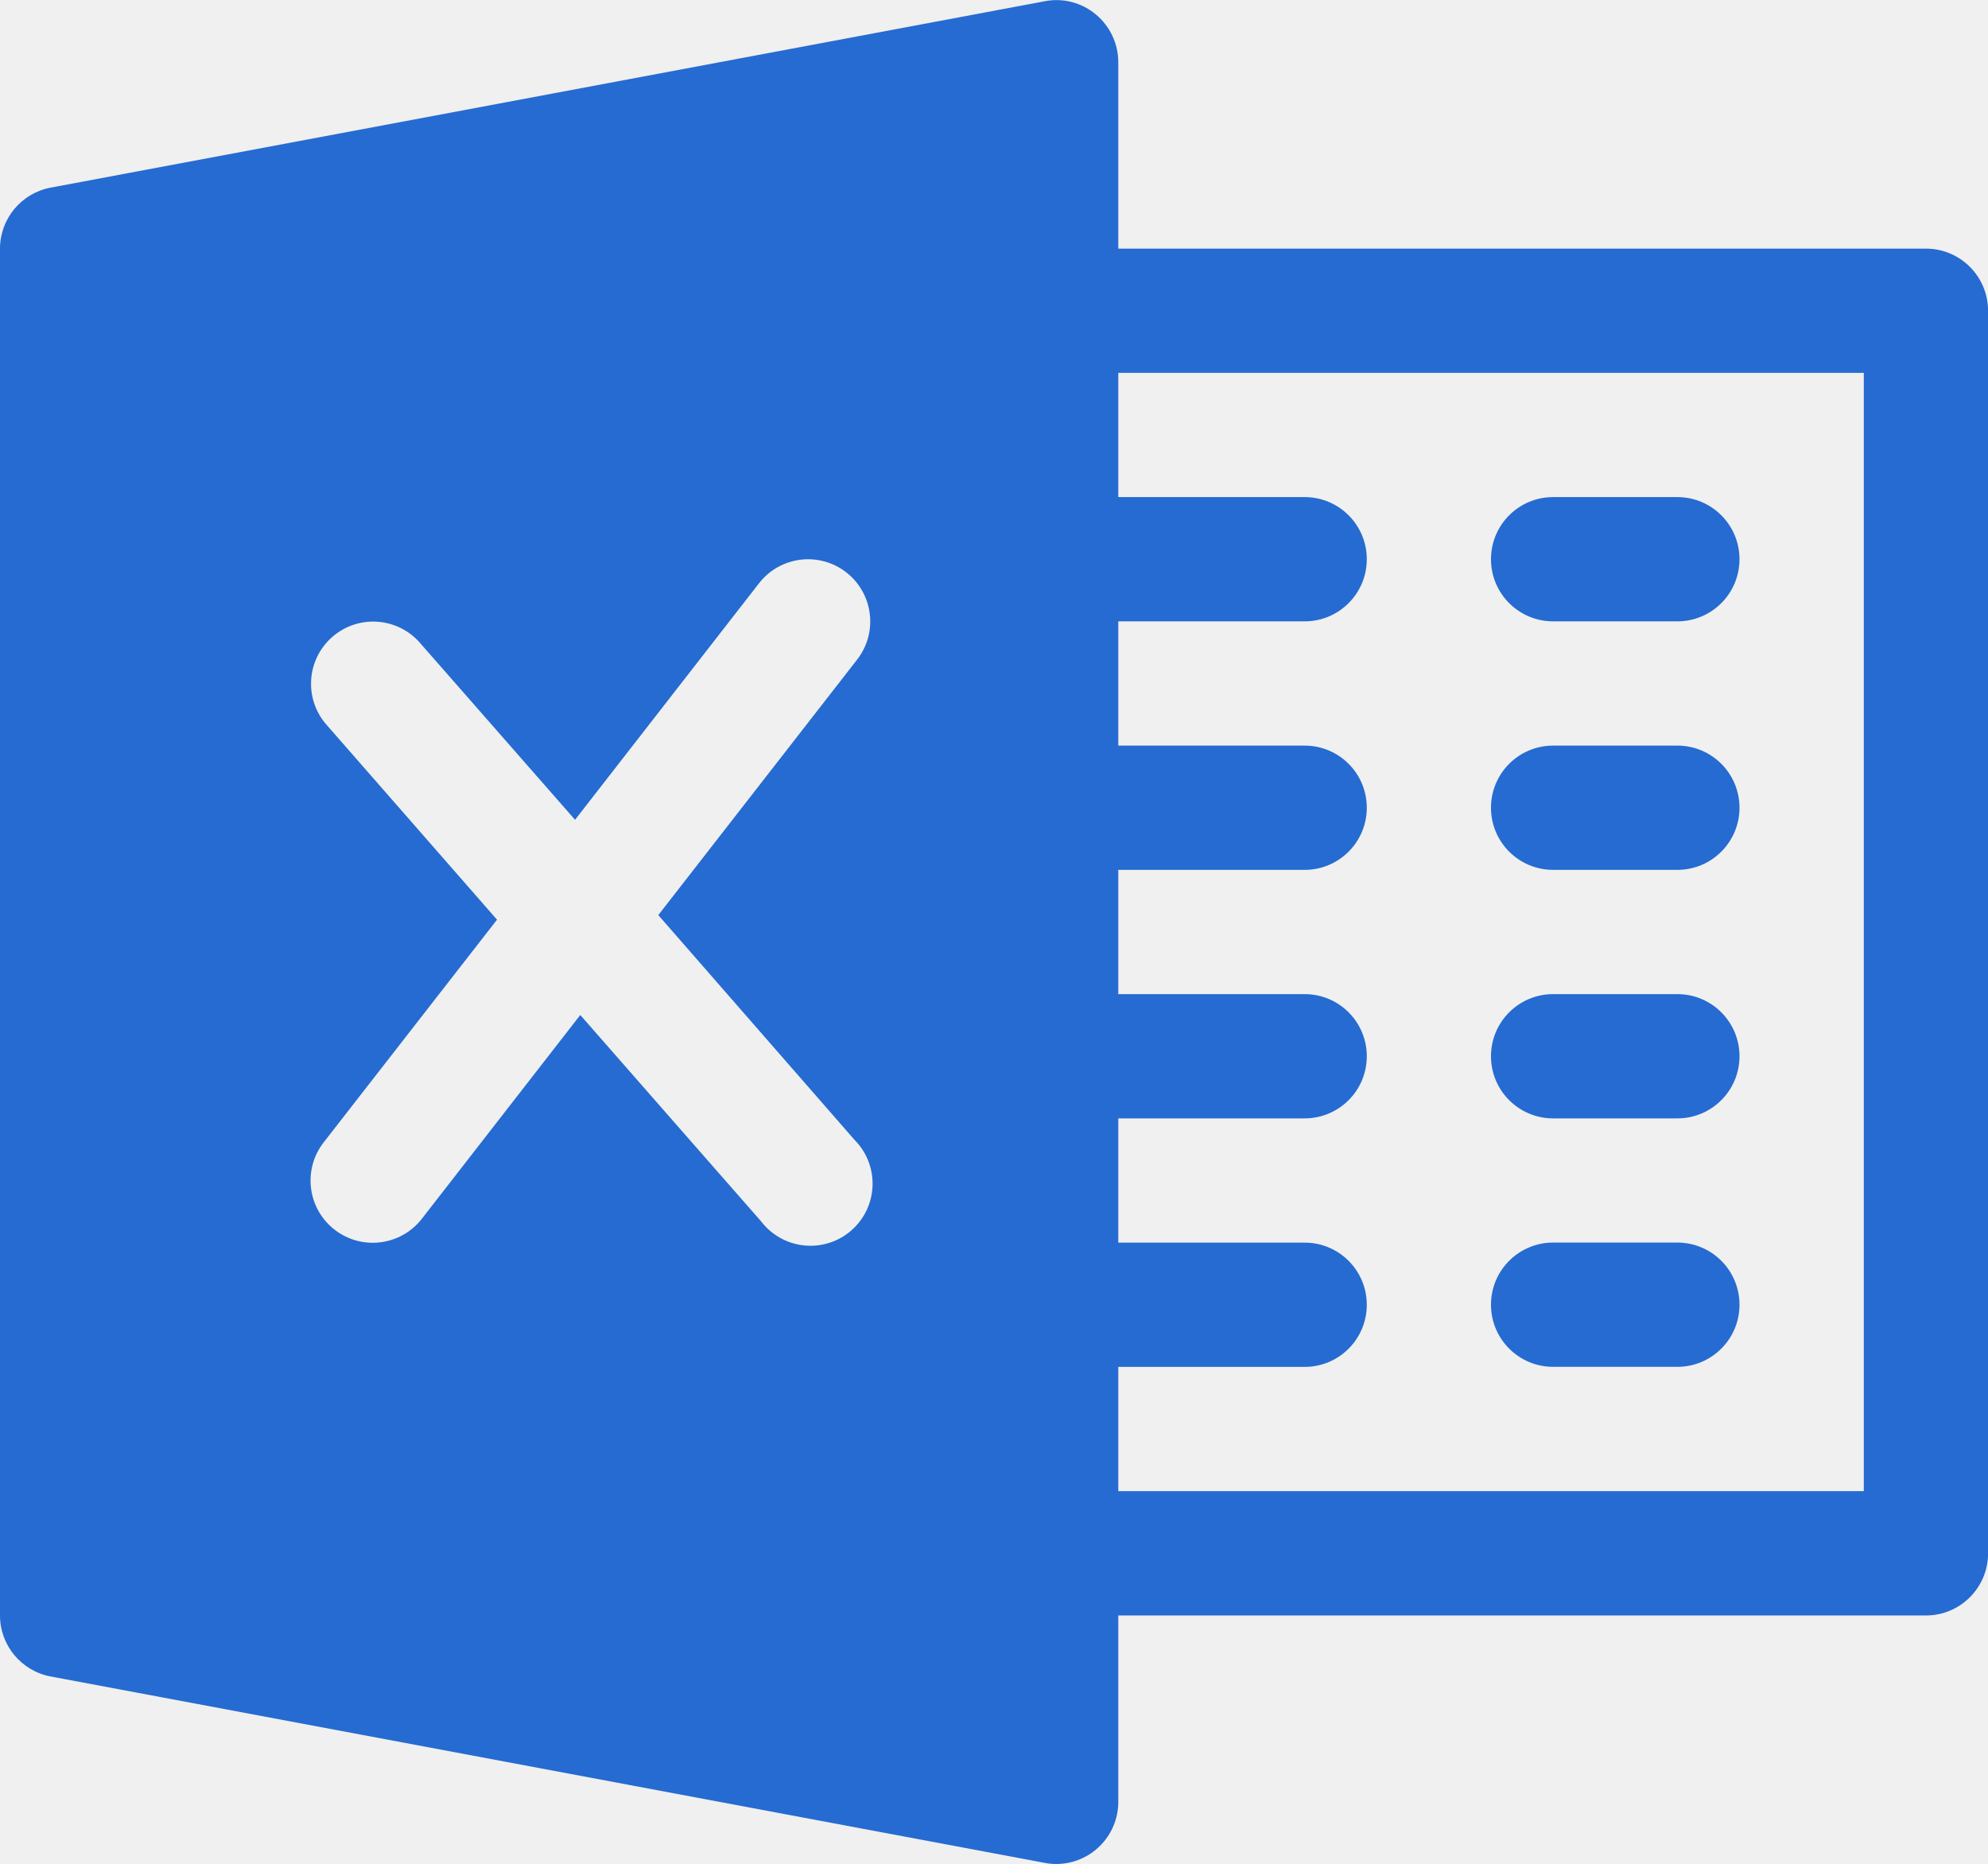
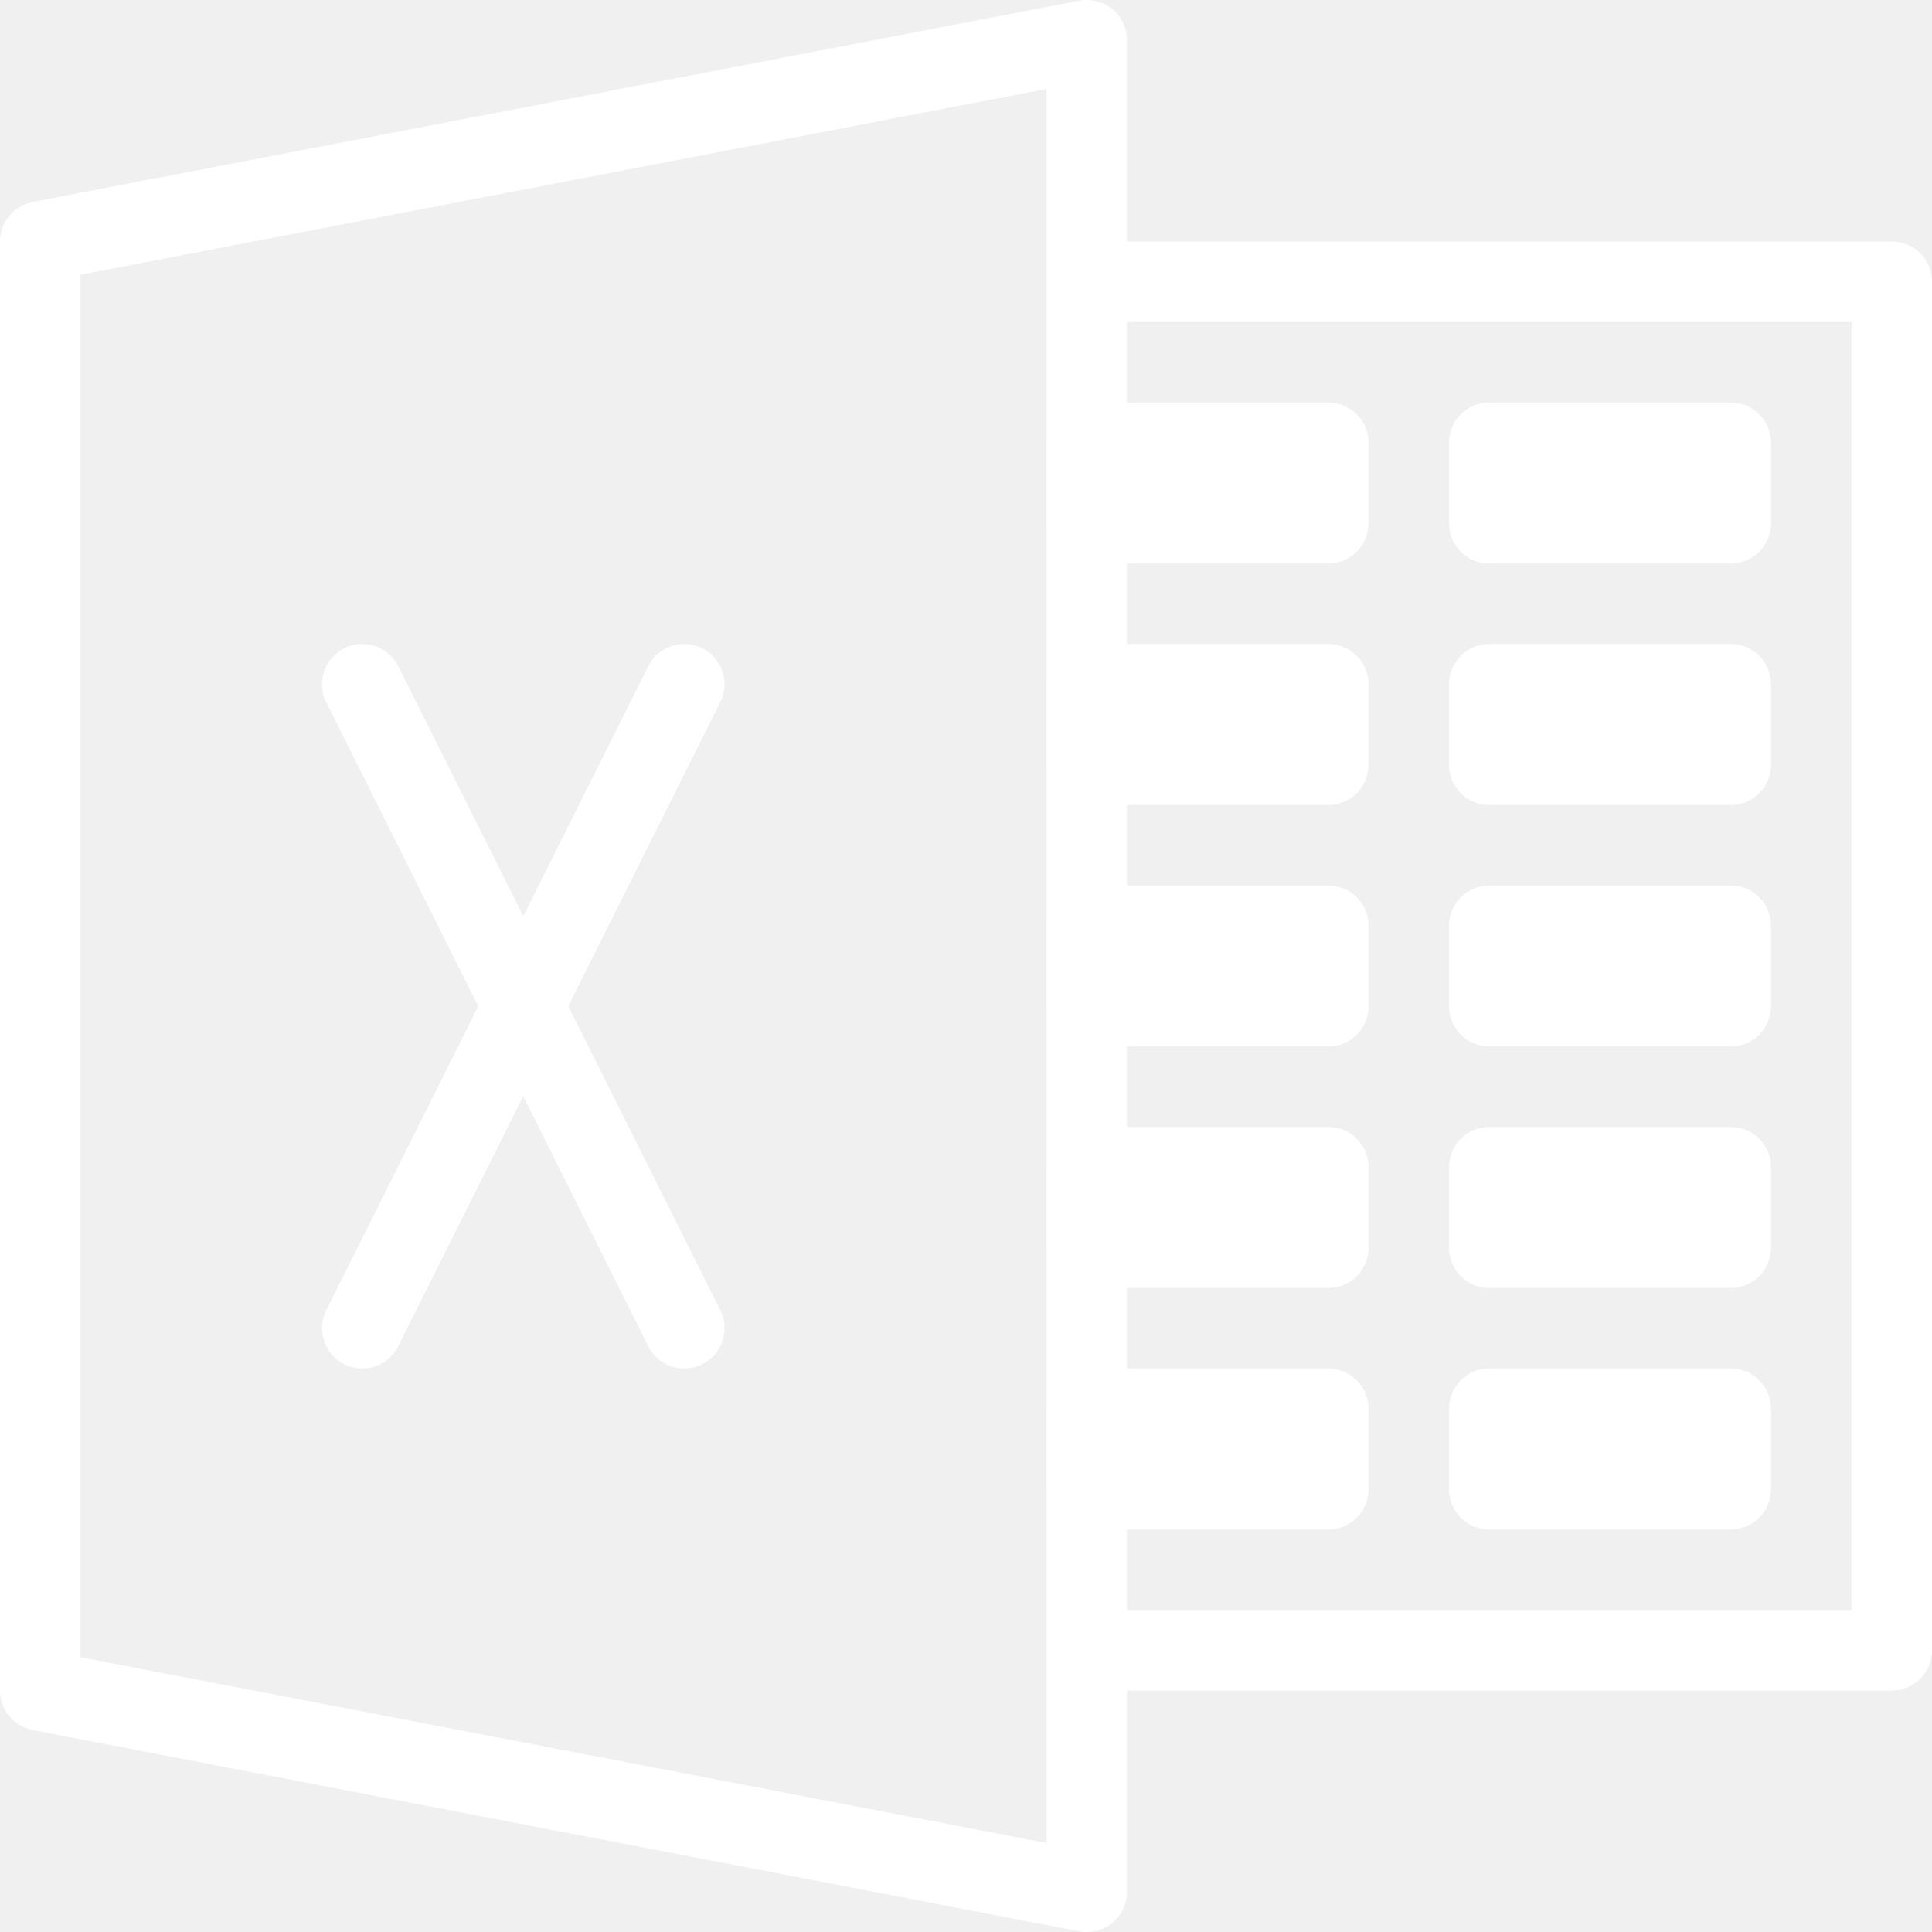
- <svg xmlns="http://www.w3.org/2000/svg" width="31.999" height="30" viewBox="0 0 31.999 30">
-   <defs>
-     <style>.a{fill:#256bd1;}</style>
-   </defs>
-   <path class="a" d="M31,19.991H18v-3a1,1,0,0,0-.362-.77.983.983,0,0,0-.822-.212l-16,3A1,1,0,0,0,0,19.991v22a1,1,0,0,0,.816.982l16,3a.941.941,0,0,0,.184.018,1,1,0,0,0,1-1v-3H31a1,1,0,0,0,1-1v-20A1,1,0,0,0,31,19.991ZM13.751,34.332a1,1,0,1,1-1.5,1.316L9.34,32.326l-2.55,3.28a1,1,0,0,1-1.58-1.23L8,30.792l-2.75-3.144a1,1,0,0,1,1.506-1.316l2.5,2.852,2.962-3.808a1,1,0,1,1,1.578,1.23l-3.2,4.112ZM30,39.99H18v-2h3a1,1,0,0,0,0-2H18v-2h3a1,1,0,0,0,0-2H18v-2h3a1,1,0,1,0,0-2H18v-2h3a1,1,0,0,0,0-2H18v-2H30Z" transform="translate(0 -15.989)" />
-   <g transform="translate(23.999 8.001)">
-     <g transform="translate(0 0)">
-       <path class="a" d="M387,144.011h-2a1,1,0,1,0,0,2h2a1,1,0,1,0,0-2Z" transform="translate(-384 -144.011)" />
-     </g>
-   </g>
-   <g transform="translate(23.999 12.001)">
-     <g transform="translate(0 0)">
-       <path class="a" d="M387,208.011h-2a1,1,0,0,0,0,2h2a1,1,0,1,0,0-2Z" transform="translate(-384 -208.011)" />
-     </g>
-   </g>
-   <g transform="translate(23.999 16.001)">
-     <g transform="translate(0 0)">
-       <path class="a" d="M387,272.011h-2a1,1,0,0,0,0,2h2a1,1,0,1,0,0-2Z" transform="translate(-384 -272.011)" />
-     </g>
-   </g>
-   <g transform="translate(23.999 20)">
-     <g transform="translate(0 0)">
-       <path class="a" d="M387,336.011h-2a1,1,0,0,0,0,2h2a1,1,0,1,0,0-2Z" transform="translate(-384 -336.011)" />
-     </g>
-   </g>
+ <svg xmlns="http://www.w3.org/2000/svg" viewBox="0 0 24 24" width="24" height="24">
+   <path fill="none" stroke="#fff" stroke-linecap="round" stroke-linejoin="round" d="M13.5.5.5 3v18l13 2.5zM13.5 3.5h10v17h-10" />
+   <path fill="none" stroke="#fff" stroke-linecap="round" stroke-linejoin="round" d="M13.5 5.5h3v1h-3zM18.5 5.5h3v1h-3zM13.5 8.5h3v1h-3zM18.5 8.5h3v1h-3zM13.5 11.5h3v1h-3zM18.5 11.5h3v1h-3zM13.5 14.5h3v1h-3zM18.5 14.5h3v1h-3zM13.5 17.5h3v1h-3zM18.5 17.5h3v1h-3zM4.5 8.5l4 8M4.5 16.5l4-8" />
</svg>
